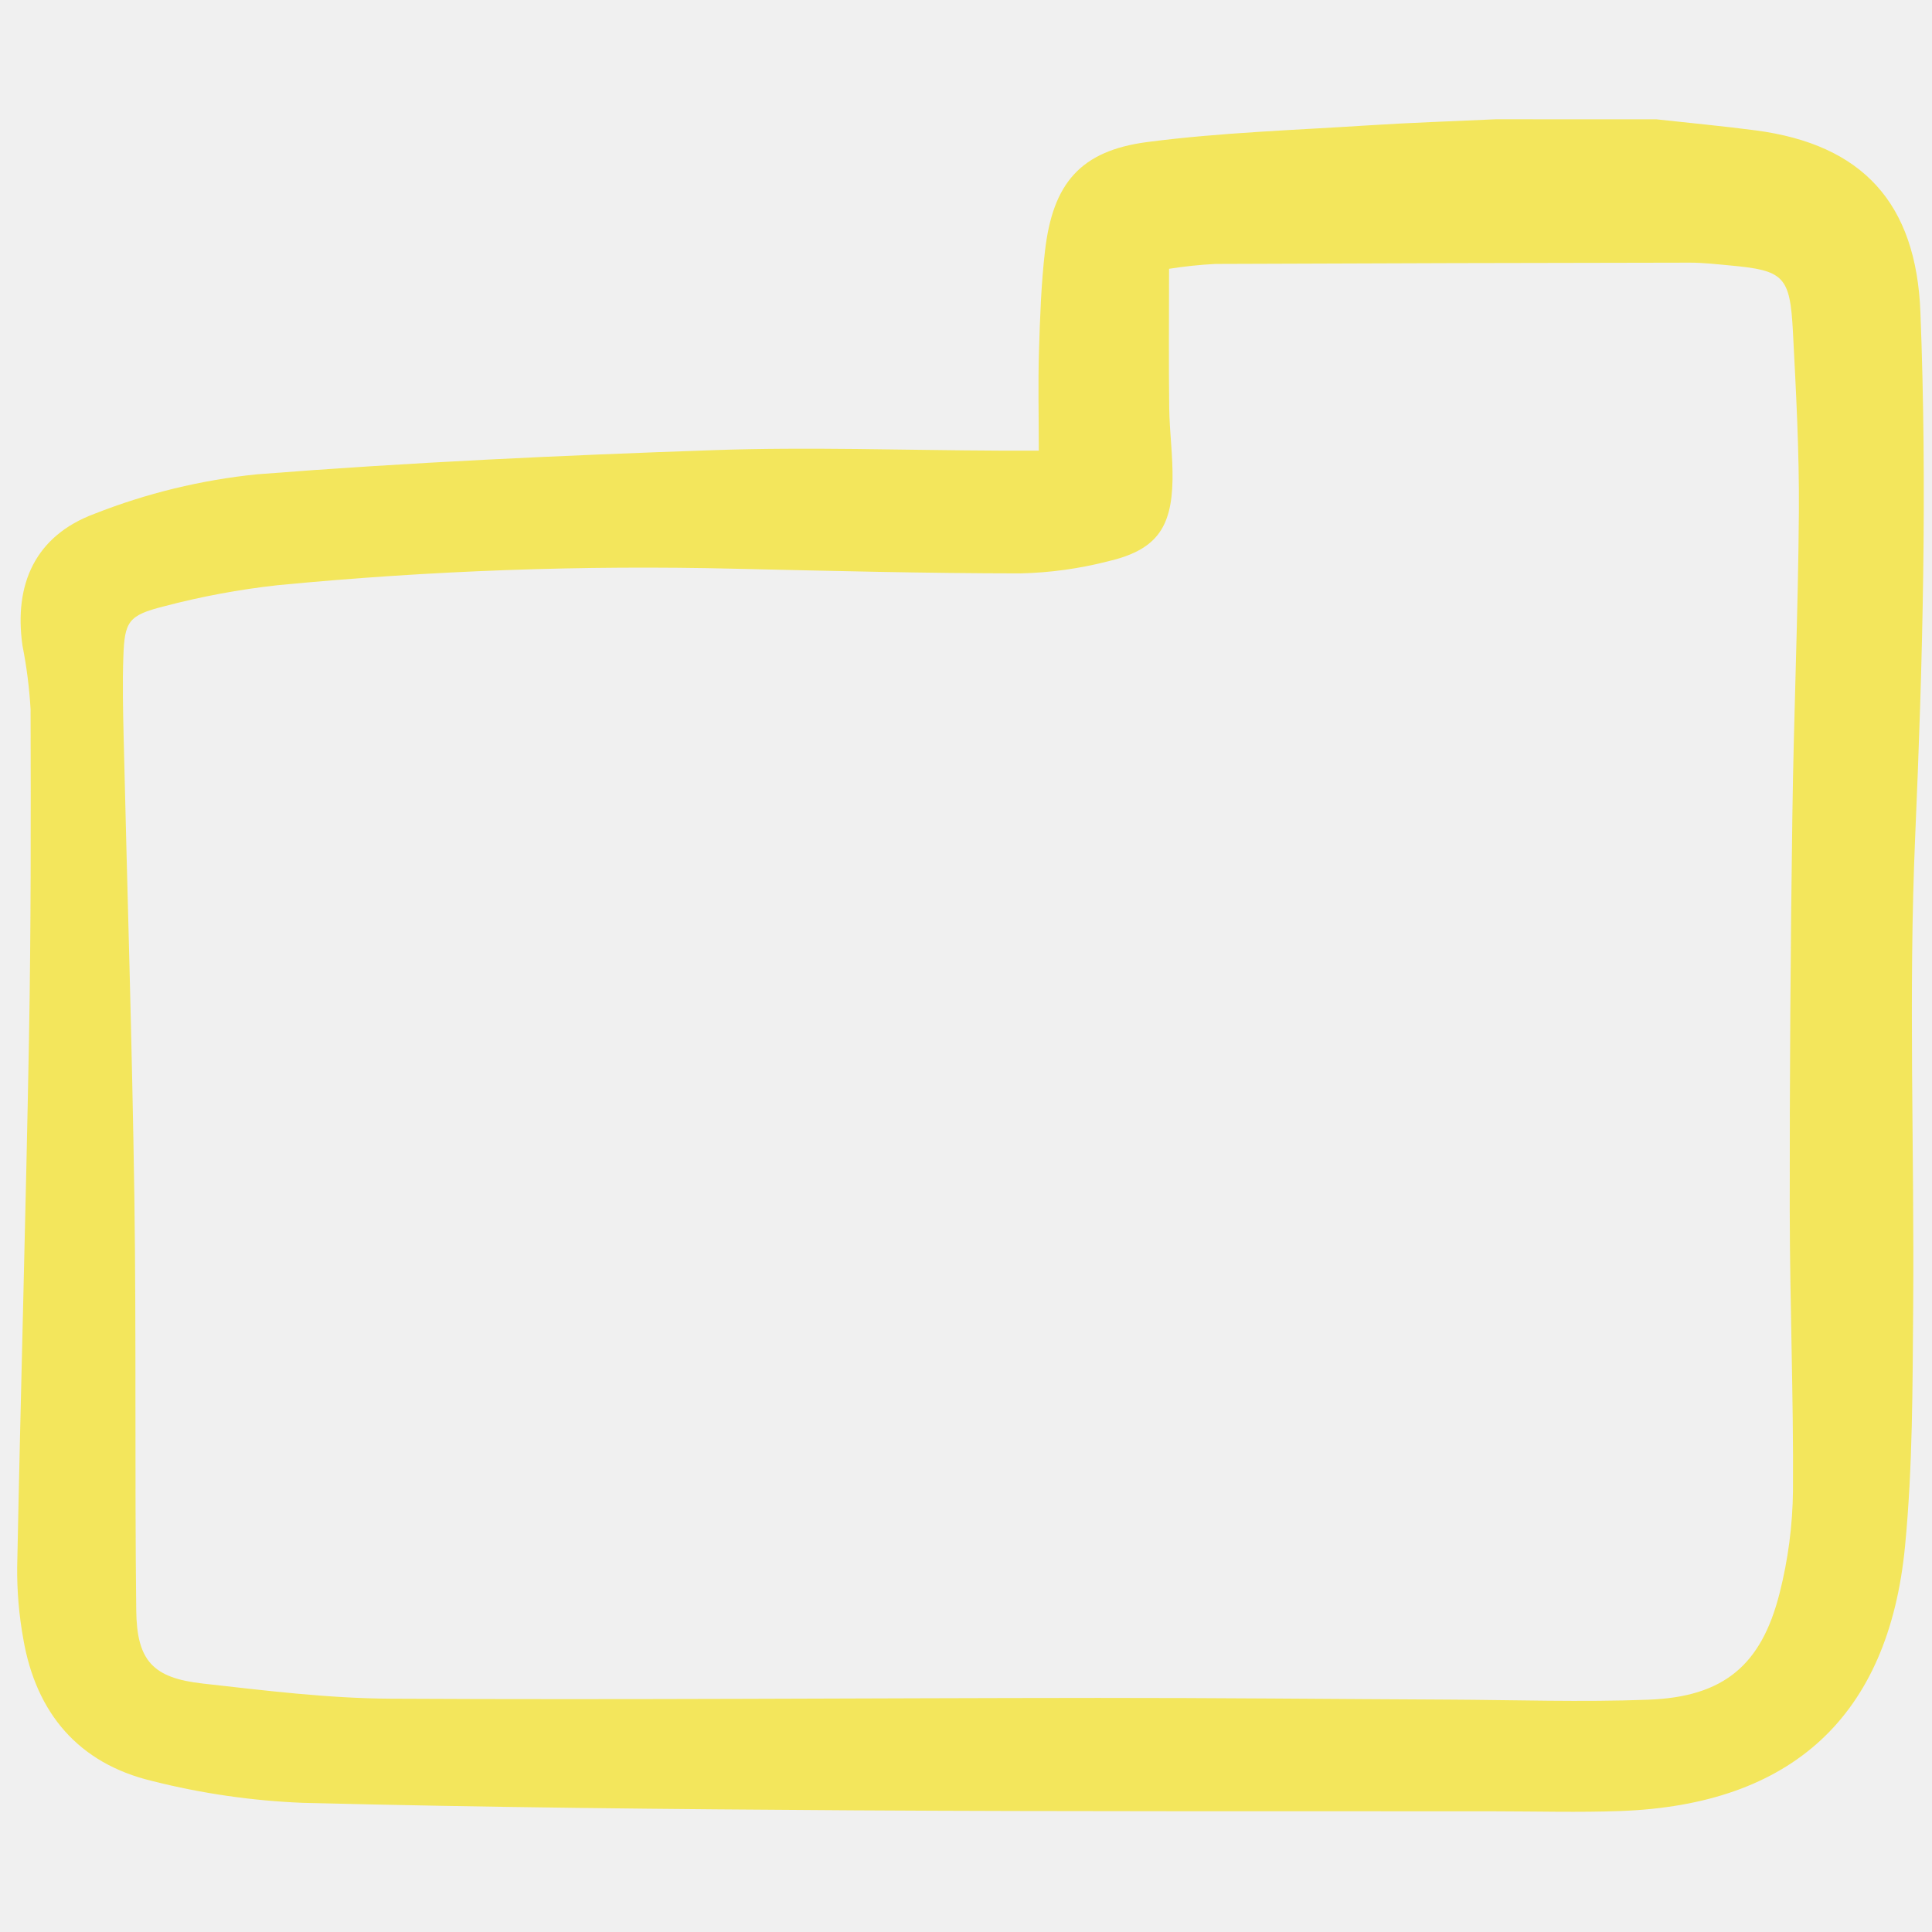
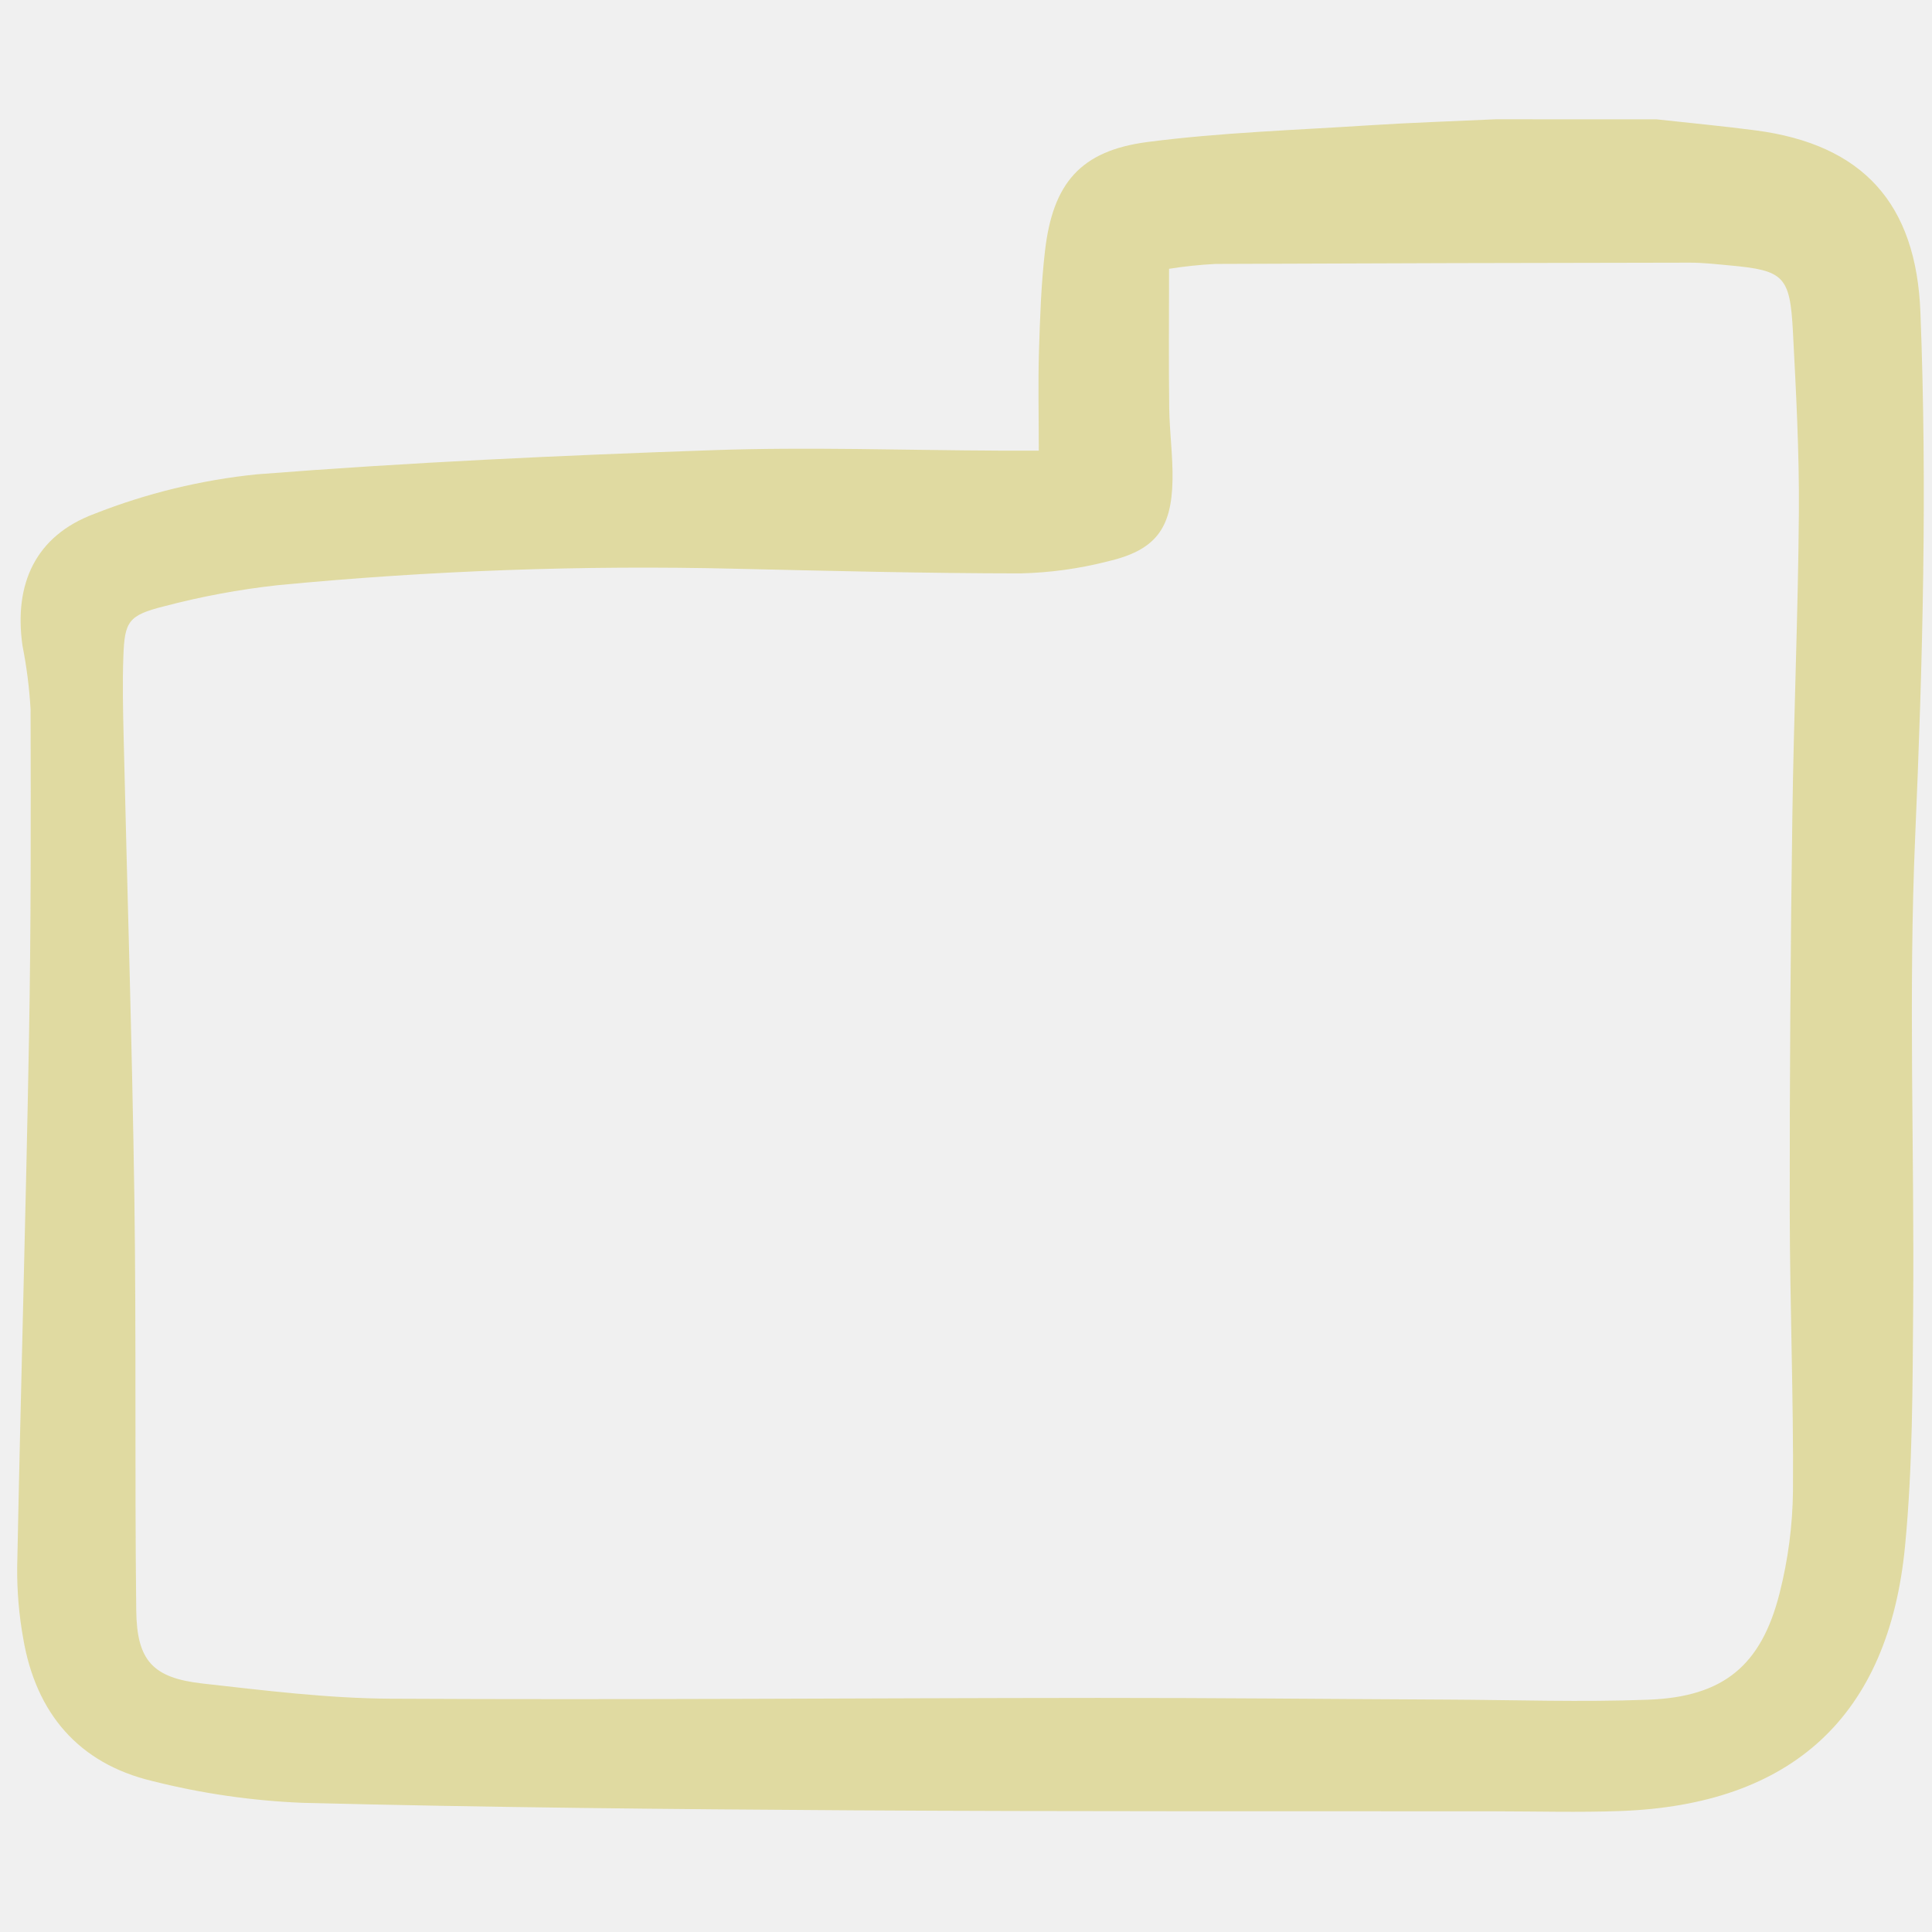
<svg xmlns="http://www.w3.org/2000/svg" viewBox="0 -9.5 160 160" fill="none">
  <g id="SVGRepo_bgCarrier" stroke-width="0" />
  <g id="SVGRepo_tracerCarrier" stroke-linecap="round" stroke-linejoin="round" />
  <g id="SVGRepo_iconCarrier">
    <g clip-path="url(#clip0)">
-       <path d="M137.17 0.381C139.914 0.684 142.665 0.939 145.401 1.298C154.281 2.468 158.688 7.354 159.04 16.349C159.608 30.852 159.234 45.329 158.605 59.831C158.045 72.754 158.54 85.72 158.441 98.666C158.389 105.3 158.404 111.967 157.766 118.558C156.404 132.658 148.373 139.965 134.199 140.481C130.765 140.606 127.32 140.509 123.881 140.505C106.138 140.487 88.394 140.531 70.652 140.424C55.458 140.333 40.262 140.184 25.074 139.803C20.868 139.633 16.691 139.028 12.609 137.996C6.509 136.543 2.983 132.377 1.929 126.225C1.574 124.266 1.405 122.278 1.423 120.287C1.713 105.679 2.137 91.074 2.402 76.466C2.566 67.391 2.557 58.312 2.532 49.236C2.43 47.468 2.206 45.709 1.862 43.972C1.133 38.859 2.941 34.87 7.811 33.056C12.129 31.352 16.661 30.25 21.279 29.781C33.869 28.791 46.504 28.214 59.13 27.778C66.996 27.506 74.88 27.788 82.753 27.819C83.826 27.823 84.9 27.819 86.028 27.819C86.028 24.816 85.963 22.185 86.044 19.56C86.129 16.797 86.223 14.024 86.542 11.282C87.191 5.682 89.471 2.985 95.026 2.261C101.062 1.475 107.173 1.28 113.254 0.886C116.781 0.657 120.315 0.544 123.846 0.379L137.17 0.381ZM96.816 12.761C96.816 16.785 96.781 20.53 96.829 24.274C96.855 26.265 97.138 28.255 97.103 30.242C97.033 34.318 95.675 36.081 91.706 37C89.354 37.599 86.942 37.929 84.516 37.986C76.639 37.98 68.763 37.778 60.888 37.6C48.242 37.295 35.589 37.751 22.997 38.964C19.808 39.315 16.649 39.903 13.546 40.723C10.626 41.458 10.322 41.978 10.217 44.846C10.136 47.055 10.186 49.274 10.238 51.487C10.534 64.213 10.943 76.937 11.127 89.665C11.293 101.065 11.148 112.472 11.283 123.87C11.332 128.044 12.662 129.462 16.789 129.924C21.962 130.503 27.164 131.151 32.356 131.179C51.882 131.285 71.409 131.126 90.936 131.114C100.585 131.108 110.235 131.208 119.884 131.253C125.431 131.279 130.982 131.473 136.522 131.262C142.715 131.025 145.857 128.444 147.375 122.454C148.085 119.667 148.458 116.805 148.487 113.929C148.537 106.181 148.227 98.432 148.219 90.682C148.209 79.838 148.281 68.993 148.435 58.149C148.546 49.736 148.914 41.326 148.975 32.914C149.011 27.936 148.742 22.951 148.483 17.976C148.241 13.346 147.736 12.895 143.248 12.481C142.145 12.379 141.035 12.25 139.929 12.252C126.837 12.268 113.746 12.303 100.654 12.358C99.369 12.425 98.088 12.559 96.816 12.761Z" fill="#f3e65c" />
+       <path d="M137.17 0.381C139.914 0.684 142.665 0.939 145.401 1.298C154.281 2.468 158.688 7.354 159.04 16.349C159.608 30.852 159.234 45.329 158.605 59.831C158.045 72.754 158.54 85.72 158.441 98.666C158.389 105.3 158.404 111.967 157.766 118.558C156.404 132.658 148.373 139.965 134.199 140.481C130.765 140.606 127.32 140.509 123.881 140.505C106.138 140.487 88.394 140.531 70.652 140.424C55.458 140.333 40.262 140.184 25.074 139.803C20.868 139.633 16.691 139.028 12.609 137.996C6.509 136.543 2.983 132.377 1.929 126.225C1.574 124.266 1.405 122.278 1.423 120.287C1.713 105.679 2.137 91.074 2.402 76.466C2.566 67.391 2.557 58.312 2.532 49.236C2.43 47.468 2.206 45.709 1.862 43.972C1.133 38.859 2.941 34.87 7.811 33.056C12.129 31.352 16.661 30.25 21.279 29.781C33.869 28.791 46.504 28.214 59.13 27.778C66.996 27.506 74.88 27.788 82.753 27.819C83.826 27.823 84.9 27.819 86.028 27.819C86.028 24.816 85.963 22.185 86.044 19.56C86.129 16.797 86.223 14.024 86.542 11.282C87.191 5.682 89.471 2.985 95.026 2.261C101.062 1.475 107.173 1.28 113.254 0.886C116.781 0.657 120.315 0.544 123.846 0.379L137.17 0.381ZM96.816 12.761C96.816 16.785 96.781 20.53 96.829 24.274C96.855 26.265 97.138 28.255 97.103 30.242C97.033 34.318 95.675 36.081 91.706 37C89.354 37.599 86.942 37.929 84.516 37.986C76.639 37.98 68.763 37.778 60.888 37.6C48.242 37.295 35.589 37.751 22.997 38.964C19.808 39.315 16.649 39.903 13.546 40.723C10.626 41.458 10.322 41.978 10.217 44.846C10.136 47.055 10.186 49.274 10.238 51.487C10.534 64.213 10.943 76.937 11.127 89.665C11.293 101.065 11.148 112.472 11.283 123.87C11.332 128.044 12.662 129.462 16.789 129.924C21.962 130.503 27.164 131.151 32.356 131.179C51.882 131.285 71.409 131.126 90.936 131.114C100.585 131.108 110.235 131.208 119.884 131.253C125.431 131.279 130.982 131.473 136.522 131.262C142.715 131.025 145.857 128.444 147.375 122.454C148.085 119.667 148.458 116.805 148.487 113.929C148.537 106.181 148.227 98.432 148.219 90.682C148.209 79.838 148.281 68.993 148.435 58.149C148.546 49.736 148.914 41.326 148.975 32.914C149.011 27.936 148.742 22.951 148.483 17.976C148.241 13.346 147.736 12.895 143.248 12.481C142.145 12.379 141.035 12.25 139.929 12.252C126.837 12.268 113.746 12.303 100.654 12.358C99.369 12.425 98.088 12.559 96.816 12.761Z" fill="#e0daa1" />
    </g>
    <defs>
      <clipPath id="clip0">
        <rect width="159" height="141" fill="white" transform="translate(0.777344)" />
      </clipPath>
    </defs>
  </g>
</svg>
